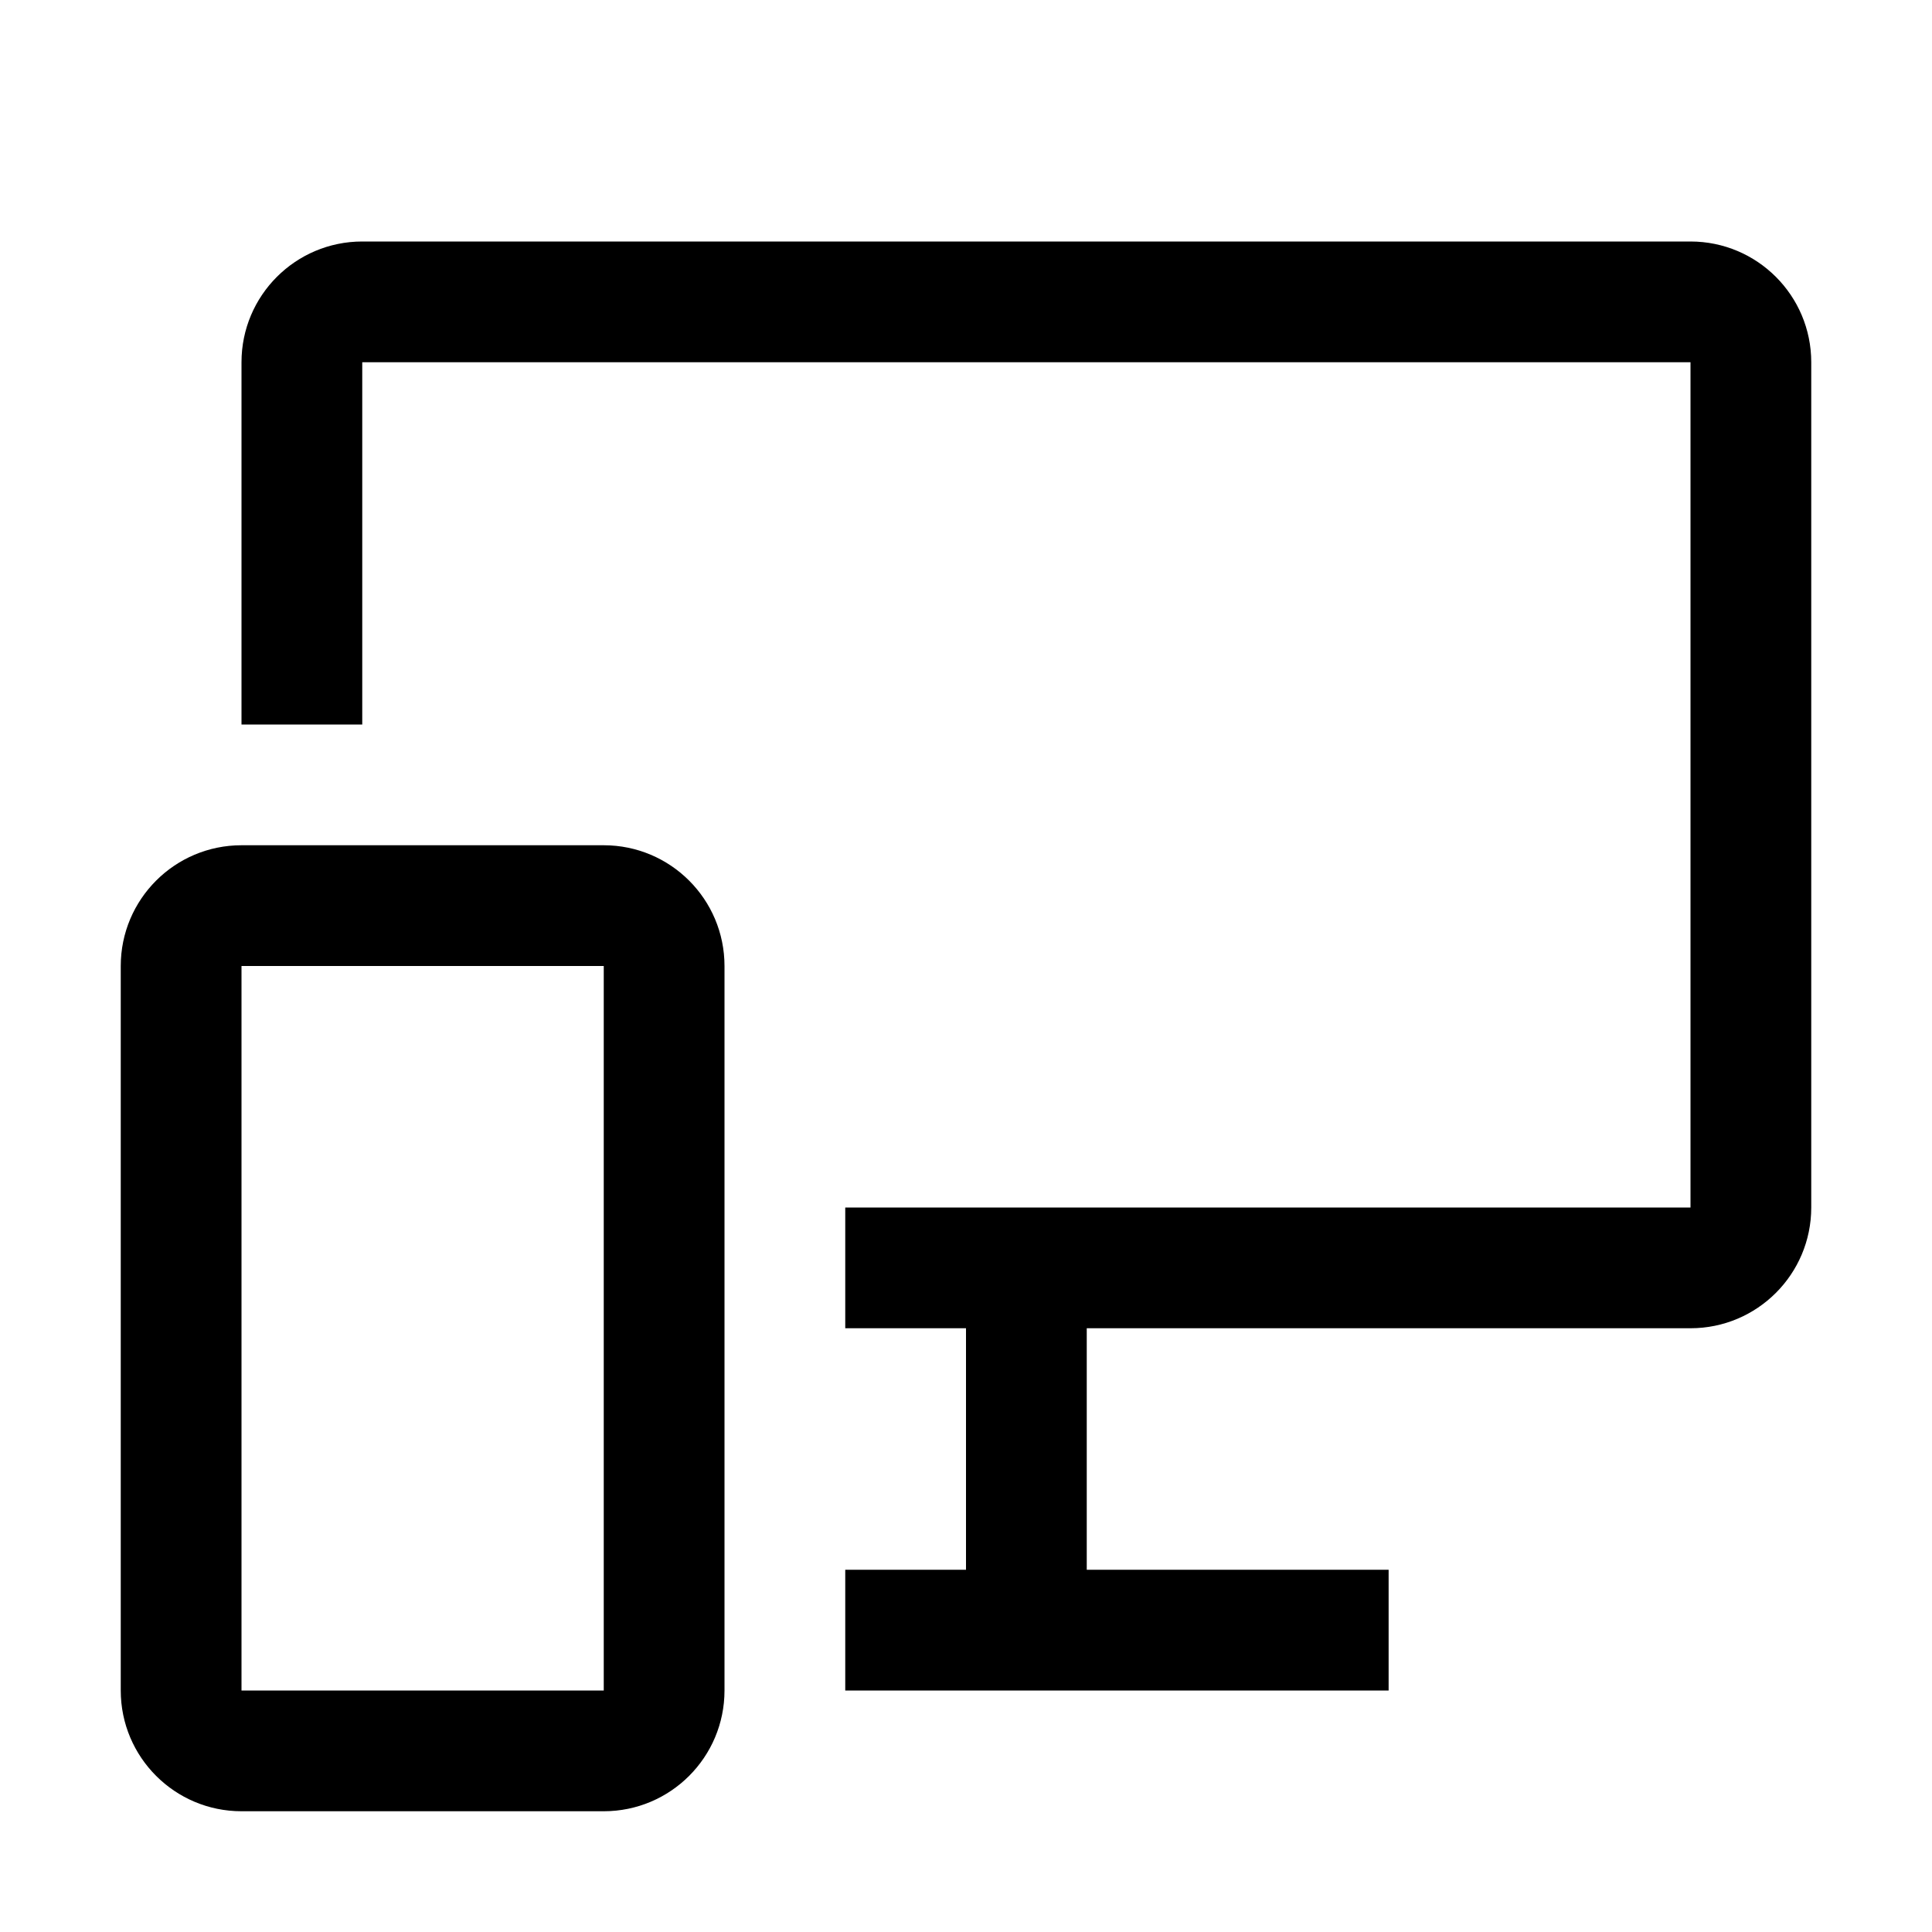
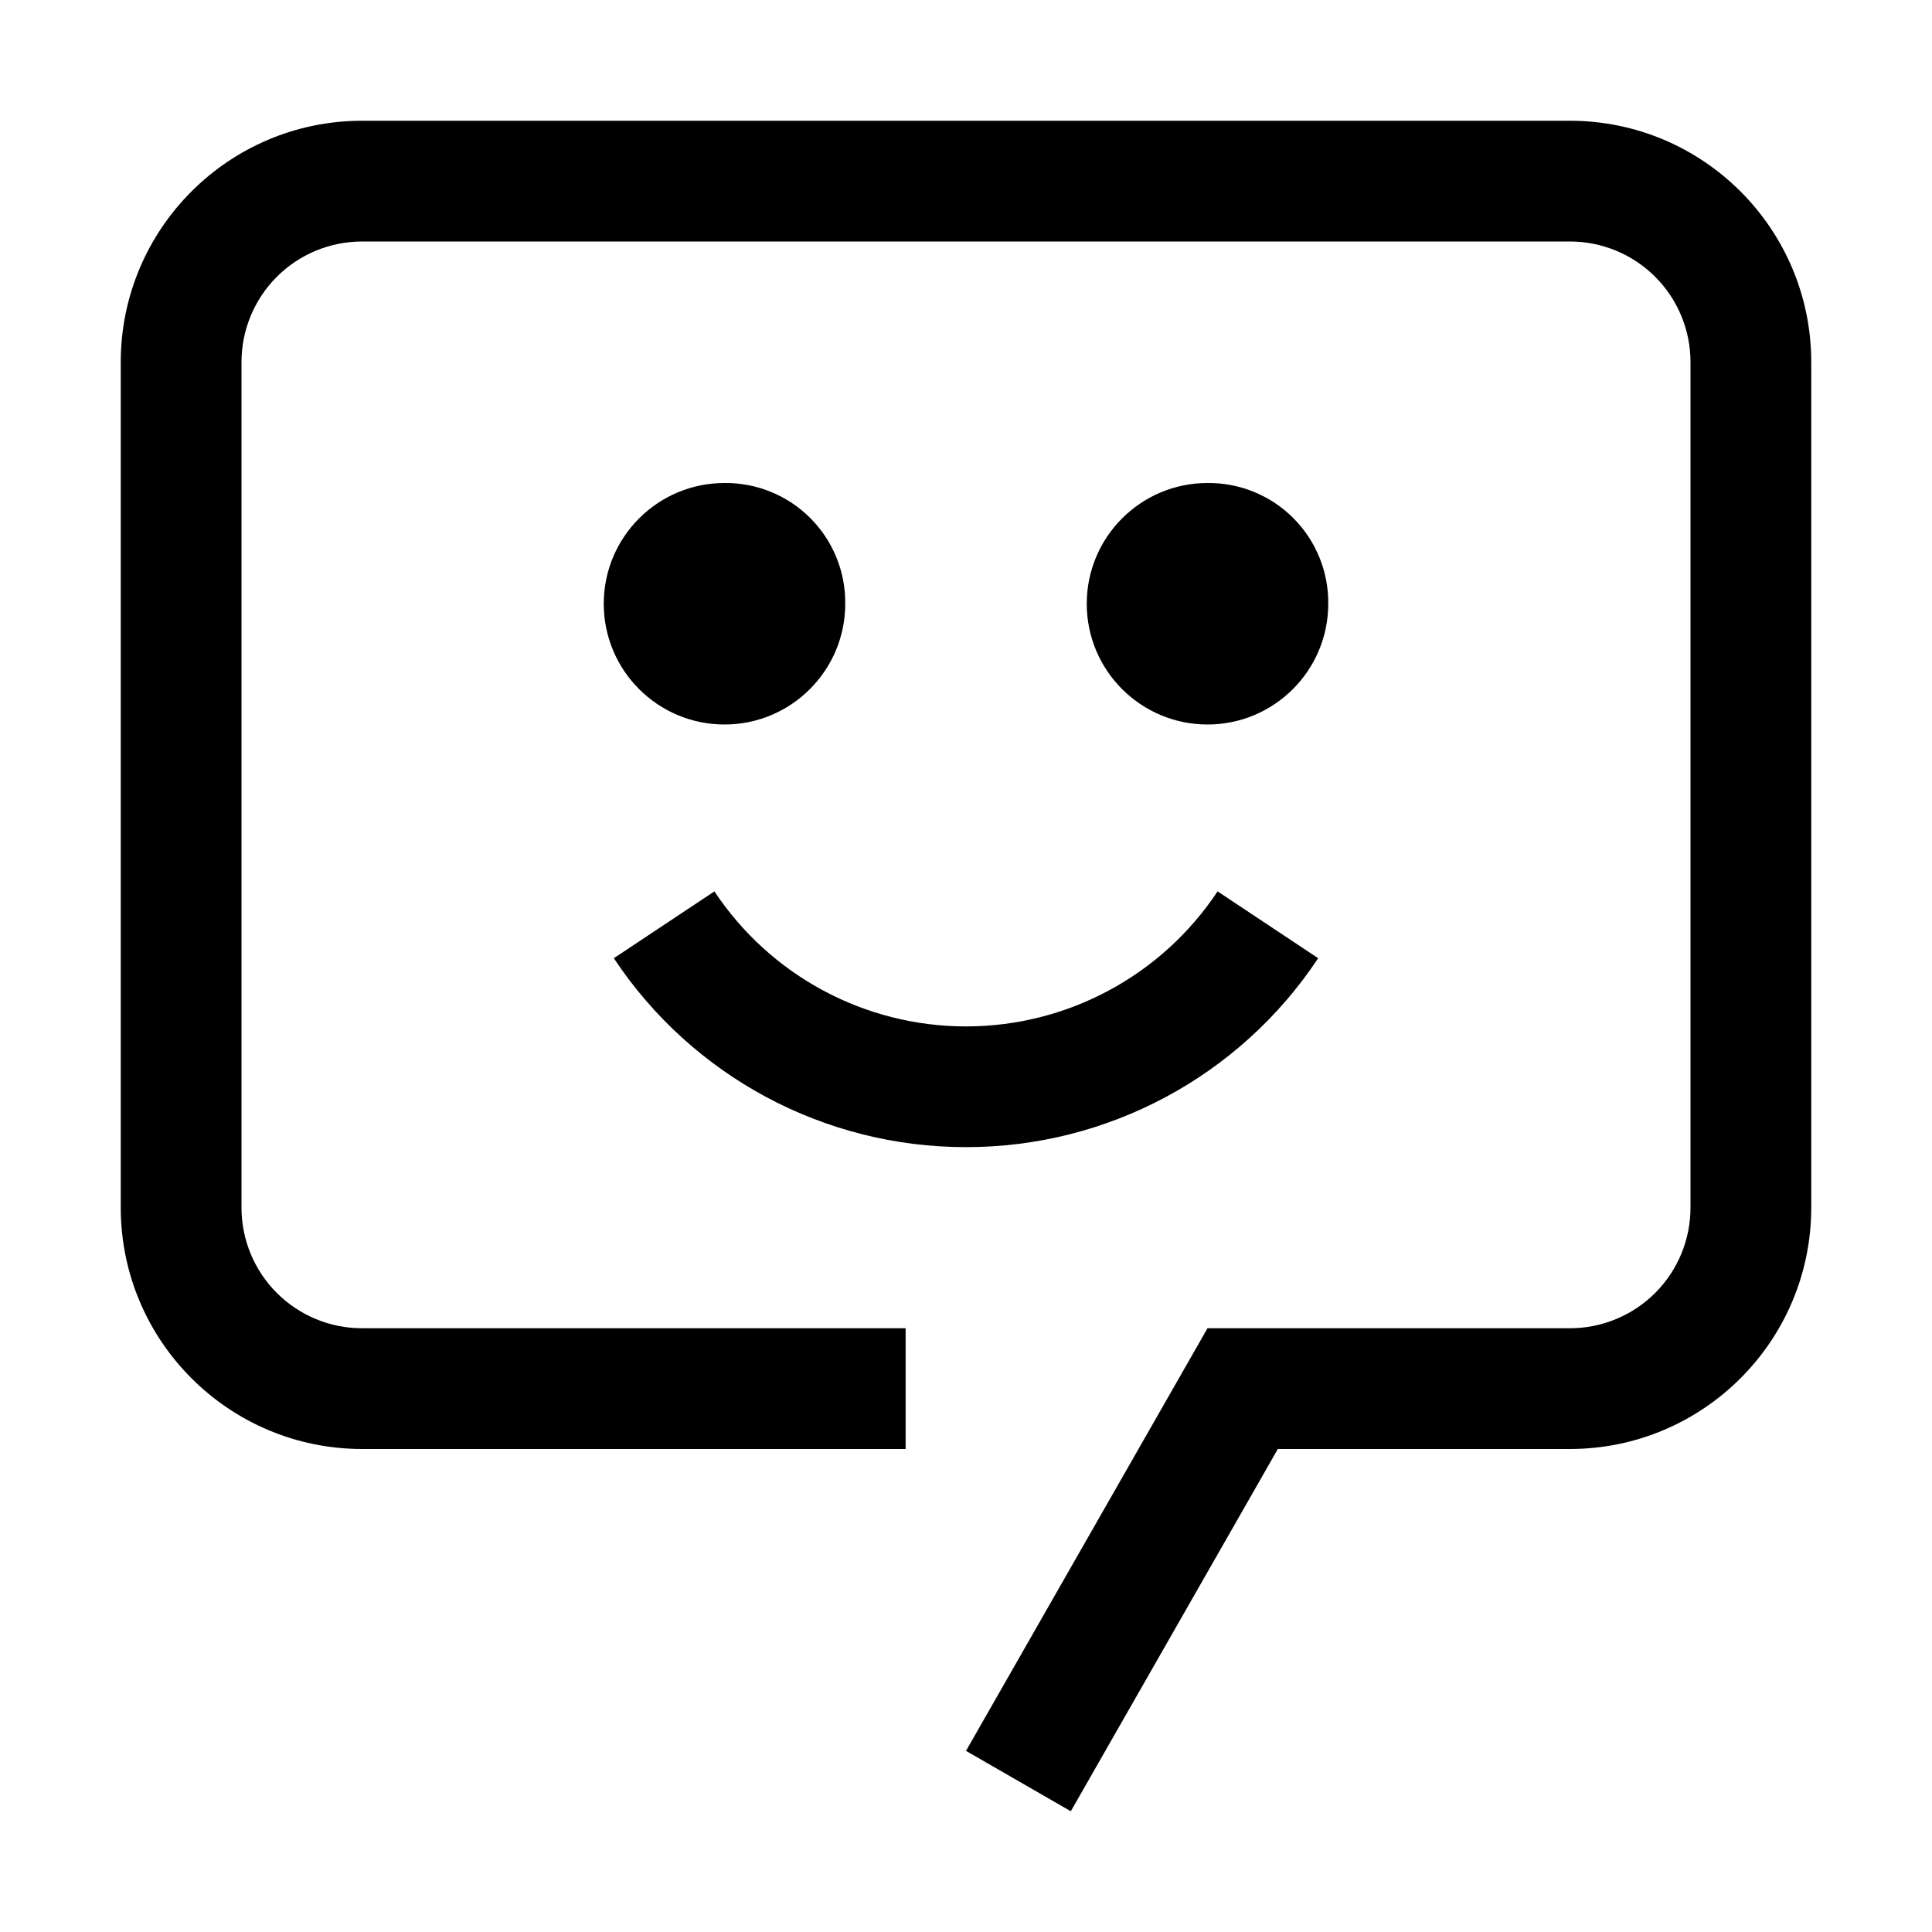
<svg xmlns="http://www.w3.org/2000/svg" viewBox="0 0 32 32">
-   <path d="M10 30H4a2 2 0 0 1-2-2V16a2 2 0 0 1 2-2h6a2 2 0 0 1 2 2v12a2 2 0 0 1-2 2zM4 16v12h6V16z" fill="currentColor" />
-   <path d="M28 4H6a2 2 0 0 0-2 2v6h2V6h22v14H14v2h2v4h-2v2h9v-2h-5v-4h10a2 2 0 0 0 2-2V6a2 2 0 0 0-2-2z" fill="currentColor" />
+   <path d="M16 19a6.99 6.99 0 0 1-5.833-3.129l1.666-1.107a5 5 0 0 0 8.334 0l1.666 1.107A6.99 6.99 0 0 1 16 19z" fill="currentColor" />
+   <path d="M20 8a2 2 0 1 0 2 2a1.98 1.98 0 0 0-2-2z" fill="currentColor" />
+   <path d="M12 8a2 2 0 1 0 2 2a1.98 1.98 0 0 0-2-2z" fill="currentColor" />
+   <path d="M17.736 30L16 29l4-7h6a1.997 1.997 0 0 0 2-2V6a1.997 1.997 0 0 0-2-2H6a1.997 1.997 0 0 0-2 2v14a1.997 1.997 0 0 0 2 2h9v2H6a4 4 0 0 1-4-4V6a3.999 3.999 0 0 1 4-4h20a3.999 3.999 0 0 1 4 4v14a4 4 0 0 1-4 4h-4.835z" fill="currentColor" />
</svg>
